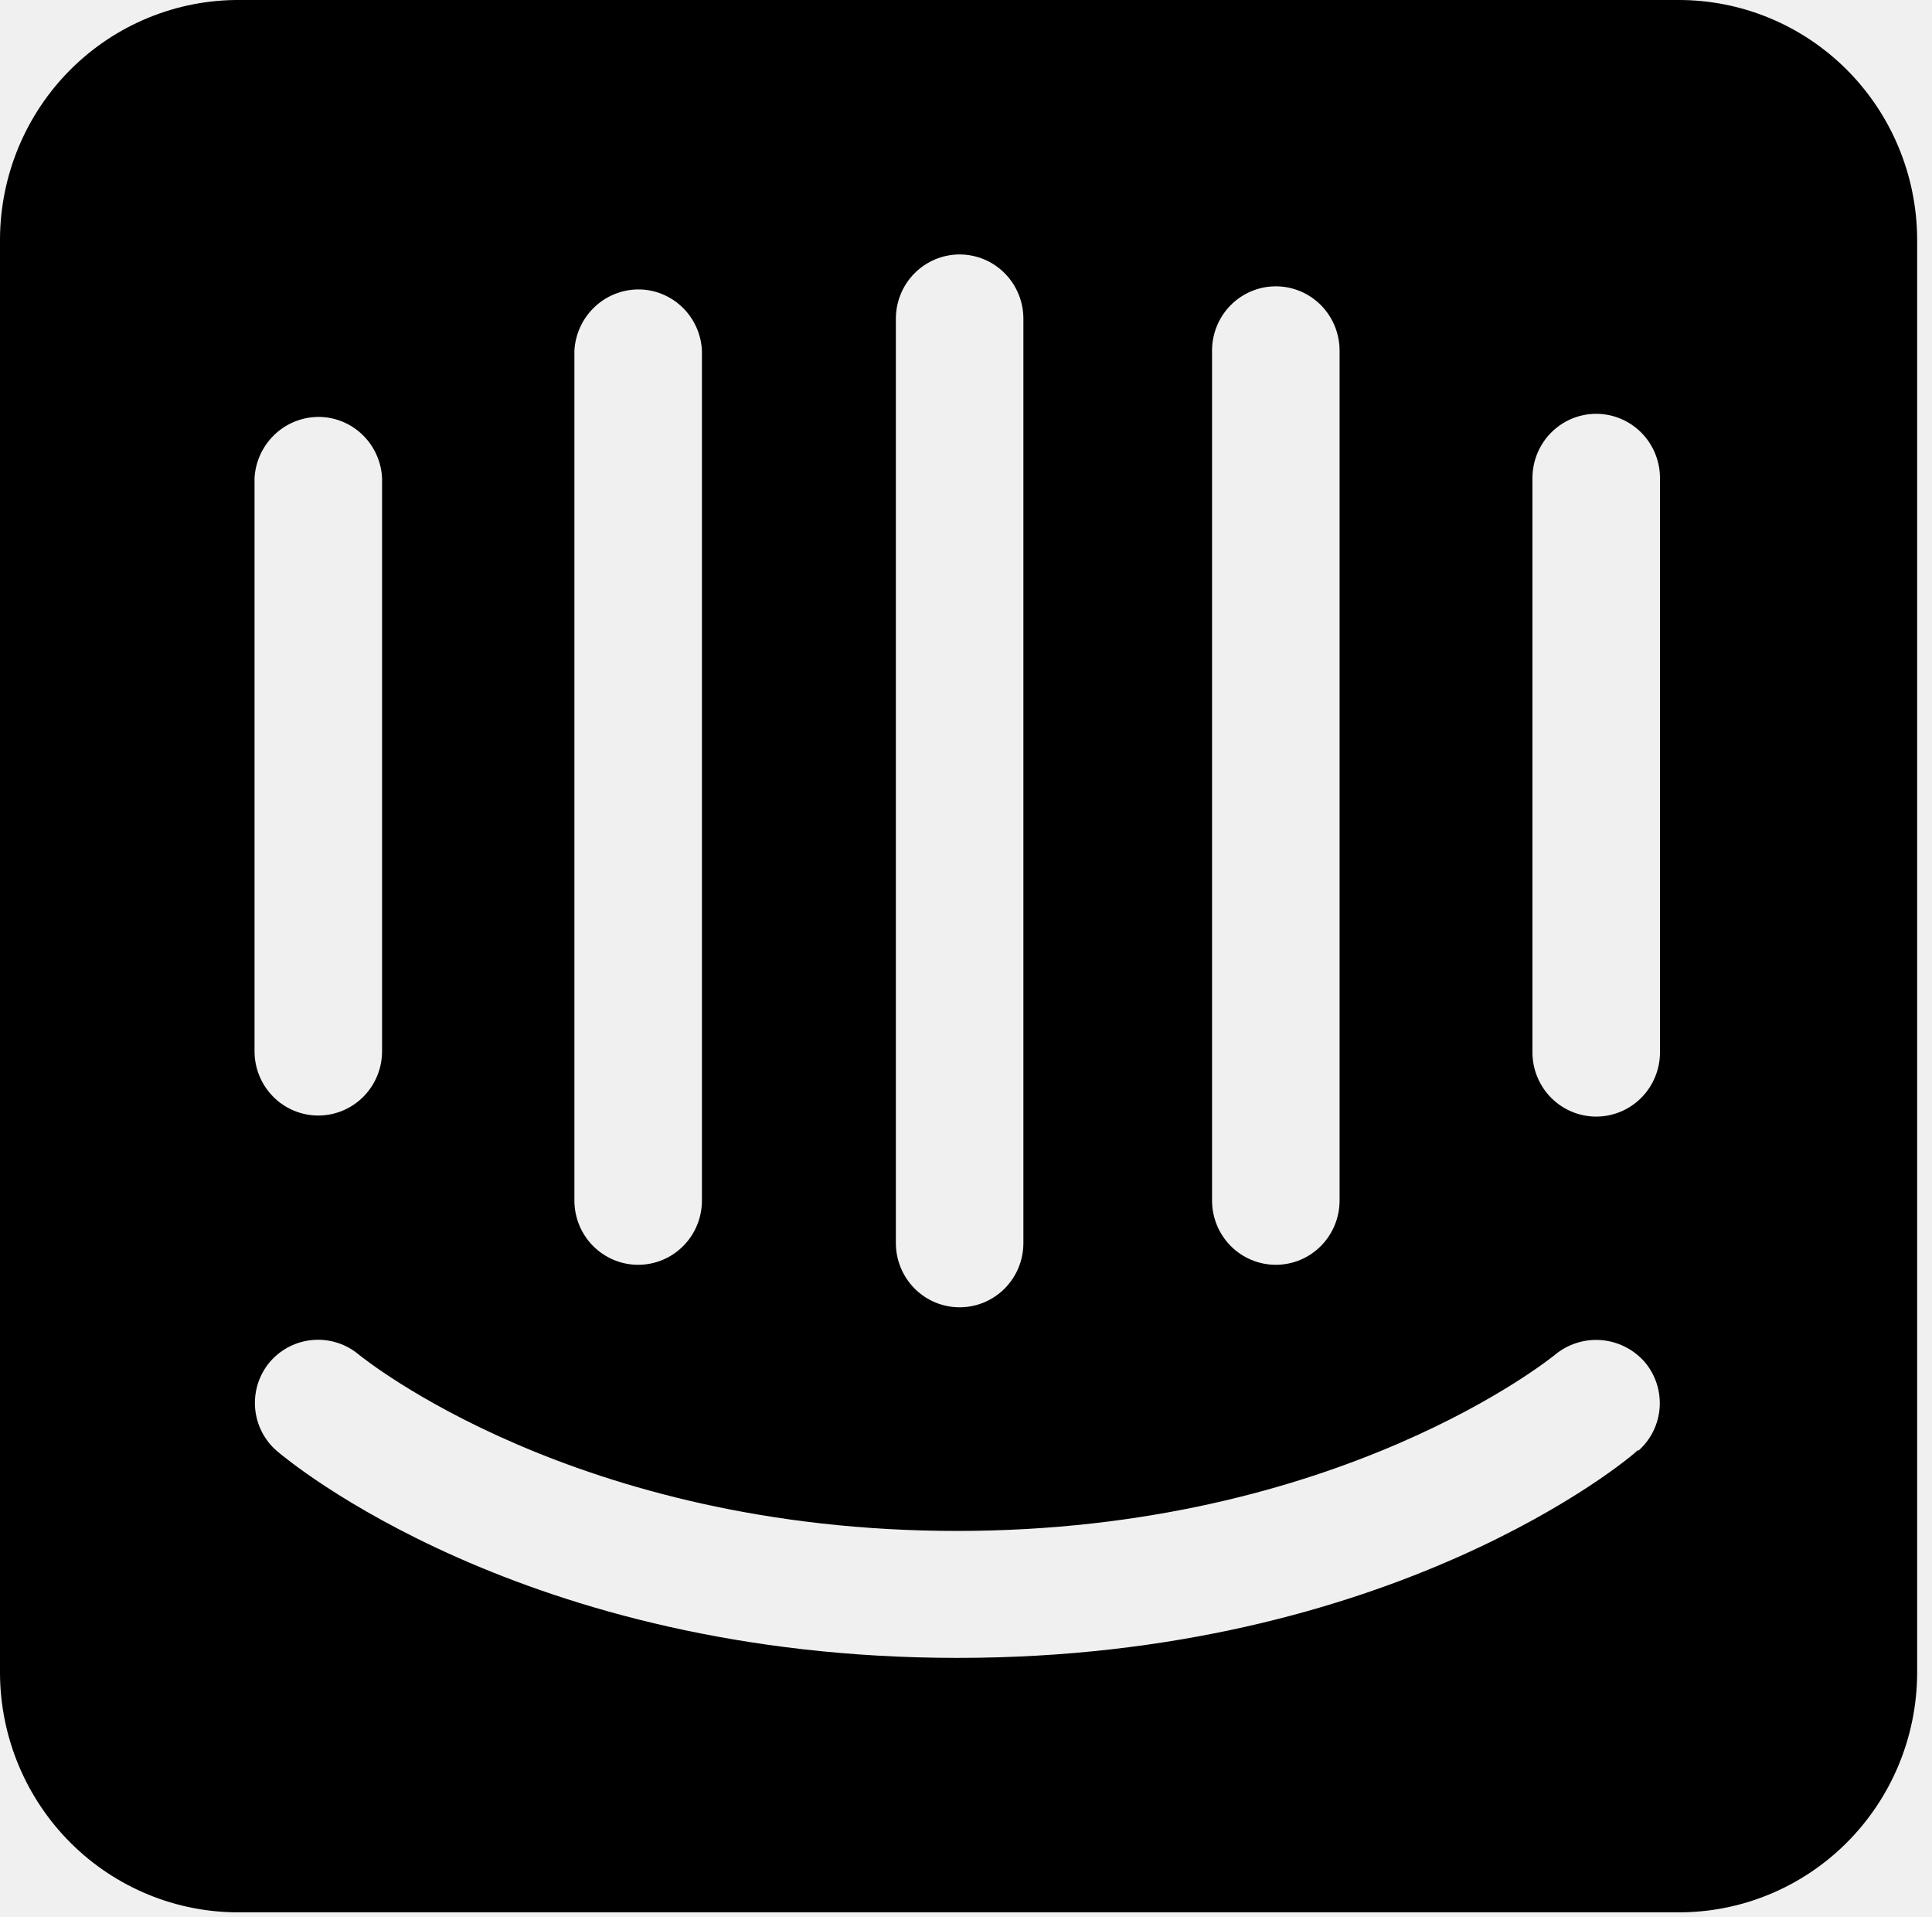
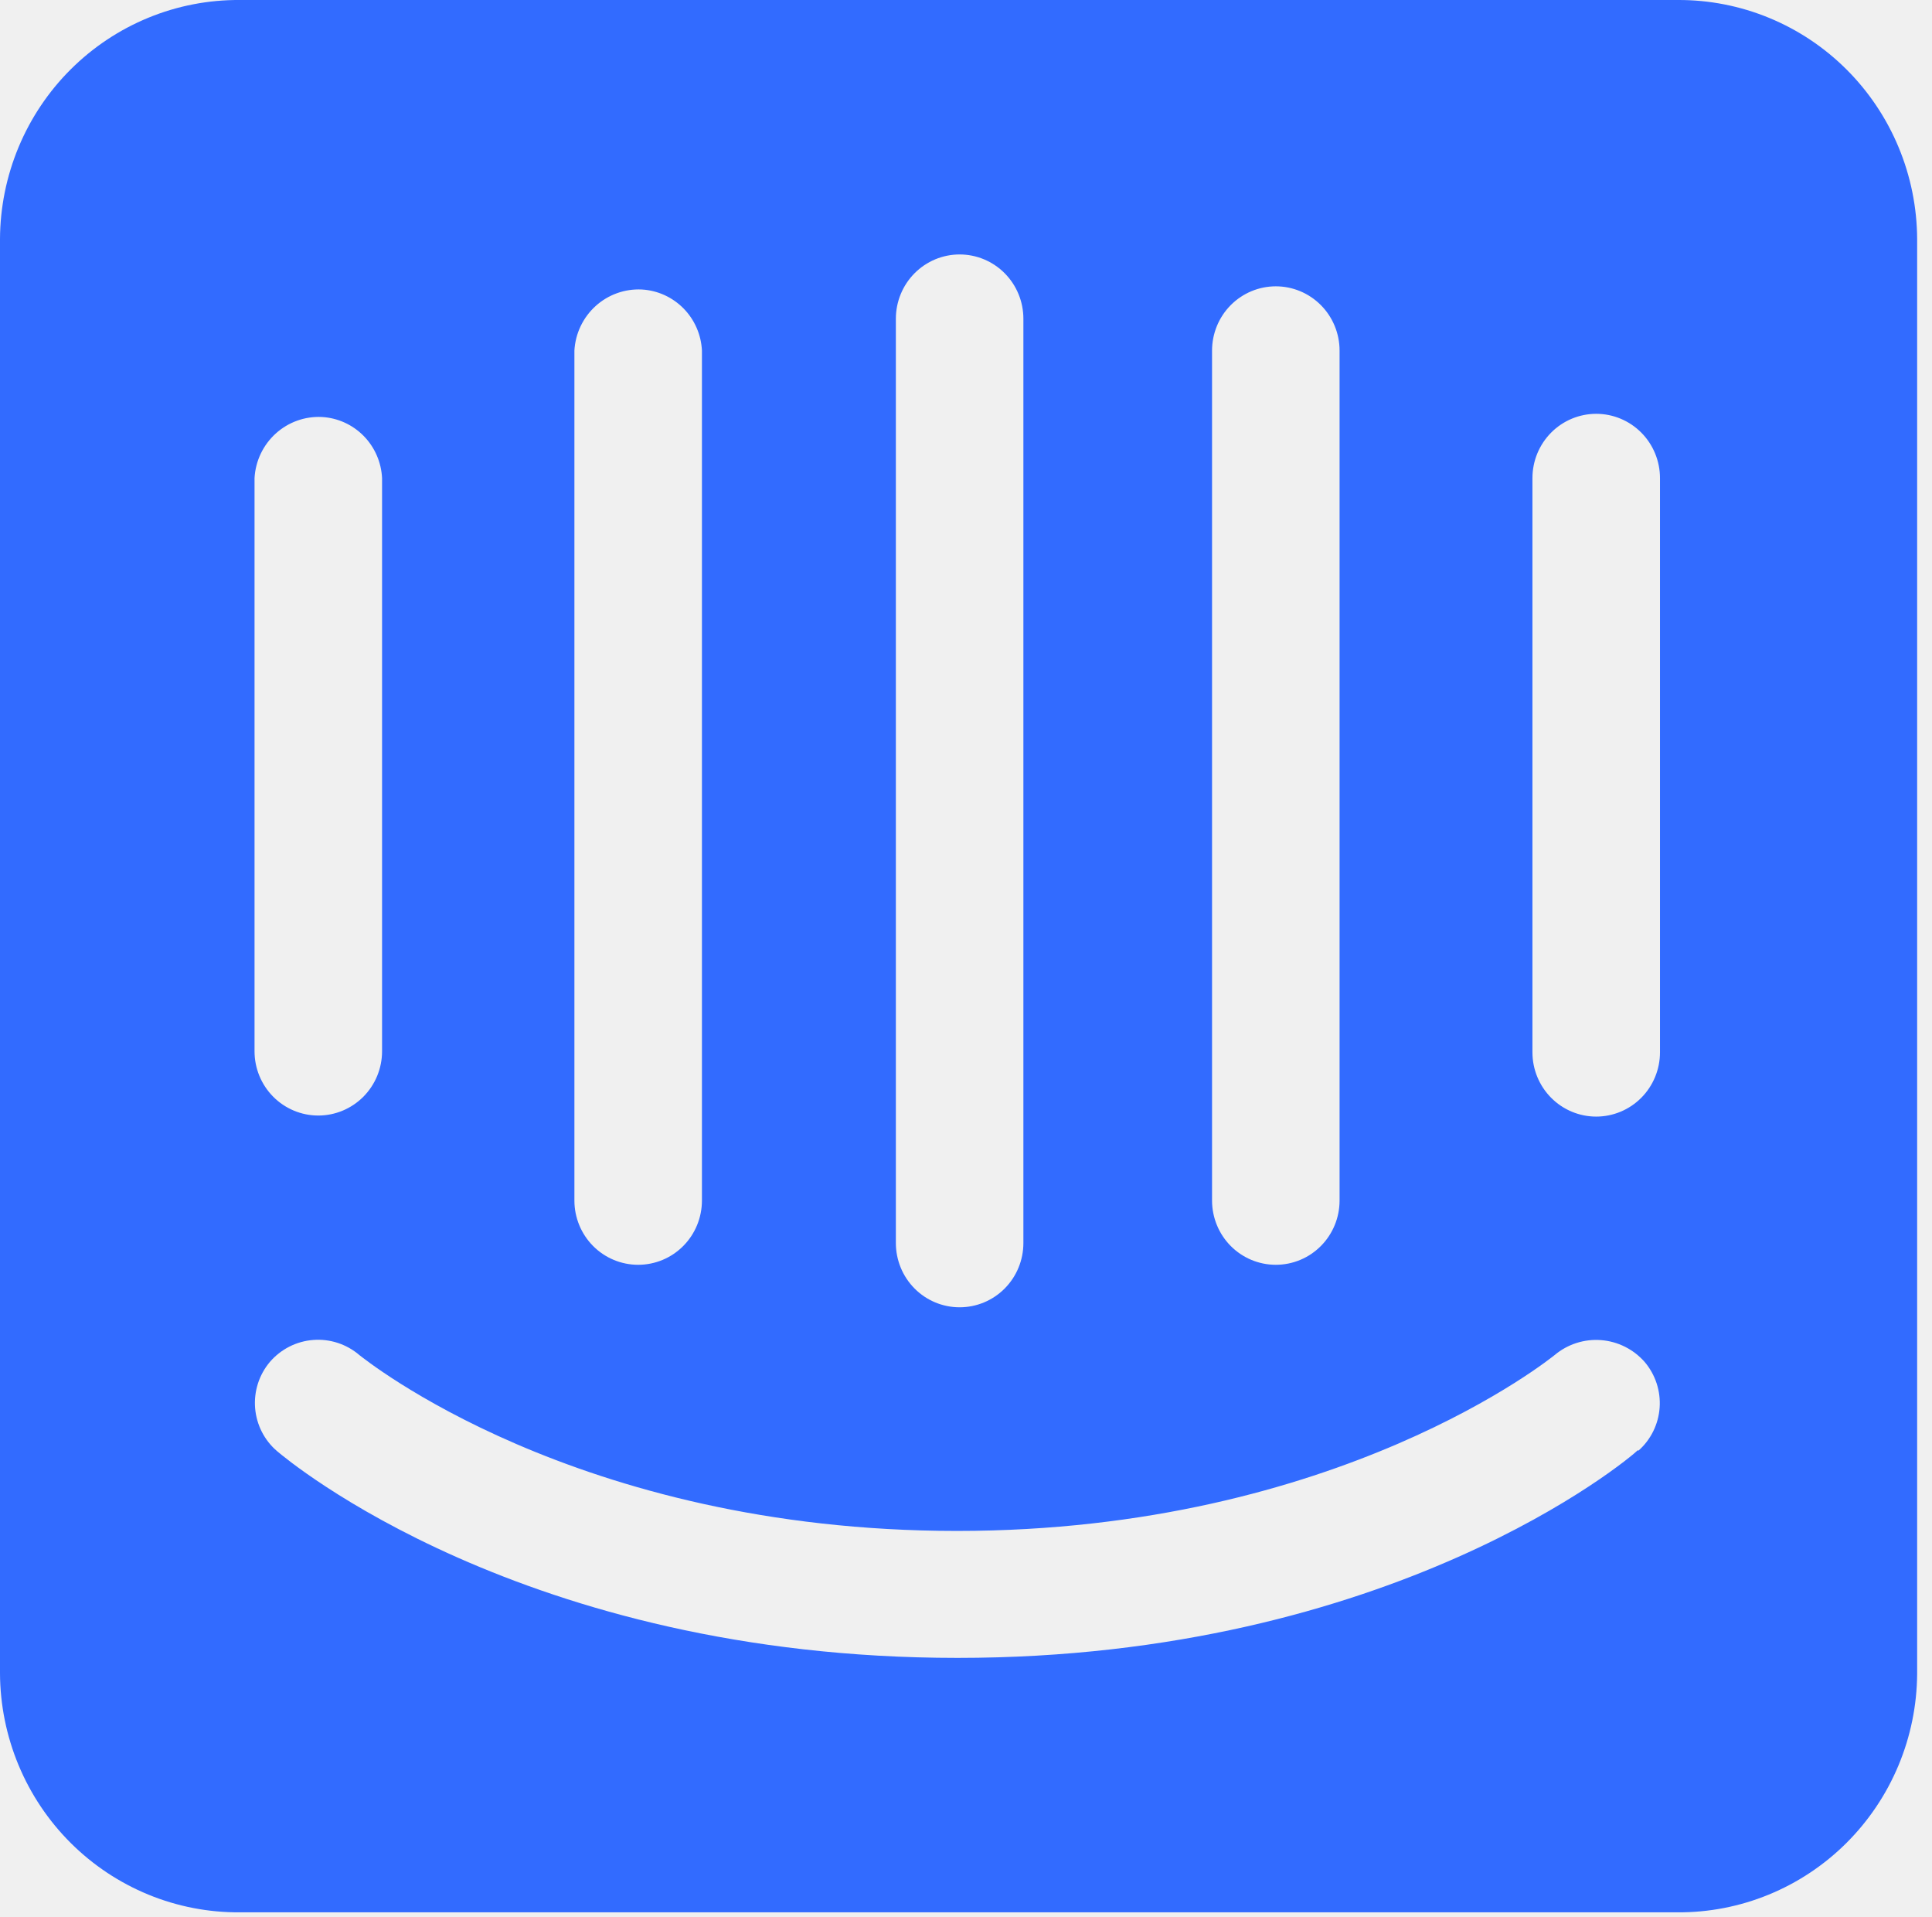
- <svg xmlns="http://www.w3.org/2000/svg" width="122" height="121" viewBox="0 0 122 121" fill="none">
-   <path d="M104.823 66.435C104.823 67.511 104.398 68.543 103.643 69.304C102.888 70.065 101.864 70.493 100.796 70.493C99.728 70.493 98.704 70.065 97.949 69.304C97.194 68.543 96.769 67.511 96.769 66.435V30.183C96.769 29.106 97.194 28.074 97.949 27.313C98.704 26.552 99.728 26.125 100.796 26.125C101.864 26.125 102.888 26.552 103.643 27.313C104.398 28.074 104.823 29.106 104.823 30.183V66.435ZM103.425 91.553C102.893 92.09 87.918 104.666 60.464 104.666C33.011 104.666 18.136 92.157 17.504 91.62C17.105 91.282 16.777 90.867 16.538 90.401C16.299 89.934 16.154 89.424 16.11 88.901C16.067 88.377 16.127 87.85 16.286 87.35C16.445 86.85 16.701 86.387 17.038 85.986C17.733 85.176 18.718 84.675 19.777 84.594C20.837 84.512 21.886 84.856 22.695 85.55C22.928 85.718 36.305 96.651 60.431 96.651C84.557 96.651 98.034 85.651 98.167 85.55C98.985 84.862 100.038 84.523 101.1 84.604C102.163 84.686 103.152 85.181 103.858 85.986C104.536 86.785 104.875 87.821 104.801 88.869C104.726 89.918 104.243 90.895 103.458 91.587L103.425 91.553ZM16.073 30.183C16.133 29.103 16.615 28.091 17.413 27.369C18.211 26.646 19.261 26.271 20.332 26.326C21.326 26.383 22.263 26.808 22.964 27.521C23.664 28.233 24.078 29.181 24.126 30.183V66.368C24.126 67.444 23.702 68.476 22.947 69.237C22.191 69.998 21.167 70.426 20.099 70.426C19.032 70.426 18.007 69.998 17.252 69.237C16.497 68.476 16.073 67.444 16.073 66.368V30.183ZM36.272 22.134C36.332 21.054 36.814 20.043 37.612 19.32C38.41 18.597 39.46 18.223 40.531 18.277C41.525 18.334 42.462 18.76 43.163 19.472C43.863 20.184 44.277 21.132 44.325 22.134V75.791C44.325 76.868 43.901 77.9 43.146 78.661C42.391 79.422 41.367 79.849 40.298 79.849C39.231 79.849 38.206 79.422 37.451 78.661C36.696 77.9 36.272 76.868 36.272 75.791V22.134ZM56.571 20.122C56.571 19.046 56.995 18.014 57.75 17.253C58.505 16.491 59.53 16.064 60.597 16.064C61.665 16.064 62.69 16.491 63.445 17.253C64.2 18.014 64.624 19.046 64.624 20.122V78.474C64.624 79.55 64.2 80.583 63.445 81.344C62.69 82.105 61.665 82.532 60.597 82.532C59.53 82.532 58.505 82.105 57.75 81.344C56.995 80.583 56.571 79.55 56.571 78.474V20.122ZM76.537 22.134C76.537 21.058 76.961 20.026 77.716 19.265C78.472 18.504 79.496 18.076 80.564 18.076C81.632 18.076 82.656 18.504 83.411 19.265C84.166 20.026 84.59 21.058 84.59 22.134V75.791C84.59 76.868 84.166 77.9 83.411 78.661C82.656 79.422 81.632 79.849 80.564 79.849C79.496 79.849 78.472 79.422 77.716 78.661C76.961 77.9 76.537 76.868 76.537 75.791V22.134ZM105.921 0H15.141C13.163 -0.013 11.202 0.367 9.37 1.119C7.538 1.871 5.871 2.979 4.464 4.381C3.058 5.783 1.94 7.45 1.174 9.288C0.408 11.126 0.009 13.098 0 15.091V105.638C0.009 107.632 0.408 109.604 1.174 111.442C1.94 113.28 3.058 114.947 4.464 116.349C5.871 117.751 7.538 118.859 9.37 119.611C11.202 120.363 13.163 120.743 15.141 120.729H105.921C107.896 120.743 109.855 120.364 111.684 119.614C113.514 118.865 115.18 117.759 116.586 116.361C117.992 114.963 119.111 113.299 119.879 111.465C120.647 109.631 121.049 107.663 121.062 105.672V15.091C121.053 13.101 120.655 11.132 119.891 9.296C119.127 7.46 118.012 5.794 116.609 4.393C115.206 2.991 113.543 1.882 111.715 1.129C109.887 0.375 107.929 -0.008 105.954 0" fill="black" />
+ <svg xmlns="http://www.w3.org/2000/svg" width="122" height="121" viewBox="0 0 122 121" fill="#FFF">
+   <path d="M104.823 66.435C104.823 67.511 104.398 68.543 103.643 69.304C102.888 70.065 101.864 70.493 100.796 70.493C99.728 70.493 98.704 70.065 97.949 69.304C97.194 68.543 96.769 67.511 96.769 66.435V30.183C96.769 29.106 97.194 28.074 97.949 27.313C98.704 26.552 99.728 26.125 100.796 26.125C101.864 26.125 102.888 26.552 103.643 27.313C104.398 28.074 104.823 29.106 104.823 30.183V66.435ZM103.425 91.553C102.893 92.09 87.918 104.666 60.464 104.666C33.011 104.666 18.136 92.157 17.504 91.62C17.105 91.282 16.777 90.867 16.538 90.401C16.299 89.934 16.154 89.424 16.11 88.901C16.067 88.377 16.127 87.85 16.286 87.35C16.445 86.85 16.701 86.387 17.038 85.986C17.733 85.176 18.718 84.675 19.777 84.594C20.837 84.512 21.886 84.856 22.695 85.55C22.928 85.718 36.305 96.651 60.431 96.651C84.557 96.651 98.034 85.651 98.167 85.55C98.985 84.862 100.038 84.523 101.1 84.604C102.163 84.686 103.152 85.181 103.858 85.986C104.536 86.785 104.875 87.821 104.801 88.869C104.726 89.918 104.243 90.895 103.458 91.587L103.425 91.553ZM16.073 30.183C16.133 29.103 16.615 28.091 17.413 27.369C18.211 26.646 19.261 26.271 20.332 26.326C21.326 26.383 22.263 26.808 22.964 27.521C23.664 28.233 24.078 29.181 24.126 30.183V66.368C24.126 67.444 23.702 68.476 22.947 69.237C22.191 69.998 21.167 70.426 20.099 70.426C19.032 70.426 18.007 69.998 17.252 69.237C16.497 68.476 16.073 67.444 16.073 66.368V30.183ZM36.272 22.134C36.332 21.054 36.814 20.043 37.612 19.32C38.41 18.597 39.46 18.223 40.531 18.277C41.525 18.334 42.462 18.76 43.163 19.472C43.863 20.184 44.277 21.132 44.325 22.134V75.791C44.325 76.868 43.901 77.9 43.146 78.661C42.391 79.422 41.367 79.849 40.298 79.849C39.231 79.849 38.206 79.422 37.451 78.661C36.696 77.9 36.272 76.868 36.272 75.791V22.134ZM56.571 20.122C56.571 19.046 56.995 18.014 57.75 17.253C58.505 16.491 59.53 16.064 60.597 16.064C61.665 16.064 62.69 16.491 63.445 17.253C64.2 18.014 64.624 19.046 64.624 20.122V78.474C64.624 79.55 64.2 80.583 63.445 81.344C62.69 82.105 61.665 82.532 60.597 82.532C59.53 82.532 58.505 82.105 57.75 81.344C56.995 80.583 56.571 79.55 56.571 78.474V20.122ZM76.537 22.134C76.537 21.058 76.961 20.026 77.716 19.265C78.472 18.504 79.496 18.076 80.564 18.076C81.632 18.076 82.656 18.504 83.411 19.265C84.166 20.026 84.59 21.058 84.59 22.134V75.791C84.59 76.868 84.166 77.9 83.411 78.661C82.656 79.422 81.632 79.849 80.564 79.849C79.496 79.849 78.472 79.422 77.716 78.661C76.961 77.9 76.537 76.868 76.537 75.791V22.134ZM105.921 0H15.141C13.163 -0.013 11.202 0.367 9.37 1.119C7.538 1.871 5.871 2.979 4.464 4.381C3.058 5.783 1.94 7.45 1.174 9.288C0.408 11.126 0.009 13.098 0 15.091V105.638C0.009 107.632 0.408 109.604 1.174 111.442C1.94 113.28 3.058 114.947 4.464 116.349C5.871 117.751 7.538 118.859 9.37 119.611C11.202 120.363 13.163 120.743 15.141 120.729H105.921C107.896 120.743 109.855 120.364 111.684 119.614C113.514 118.865 115.18 117.759 116.586 116.361C117.992 114.963 119.111 113.299 119.879 111.465C120.647 109.631 121.049 107.663 121.062 105.672V15.091C121.053 13.101 120.655 11.132 119.891 9.296C119.127 7.46 118.012 5.794 116.609 4.393C115.206 2.991 113.543 1.882 111.715 1.129C109.887 0.375 107.929 -0.008 105.954 0" fill="#326BFF" />
</svg>
